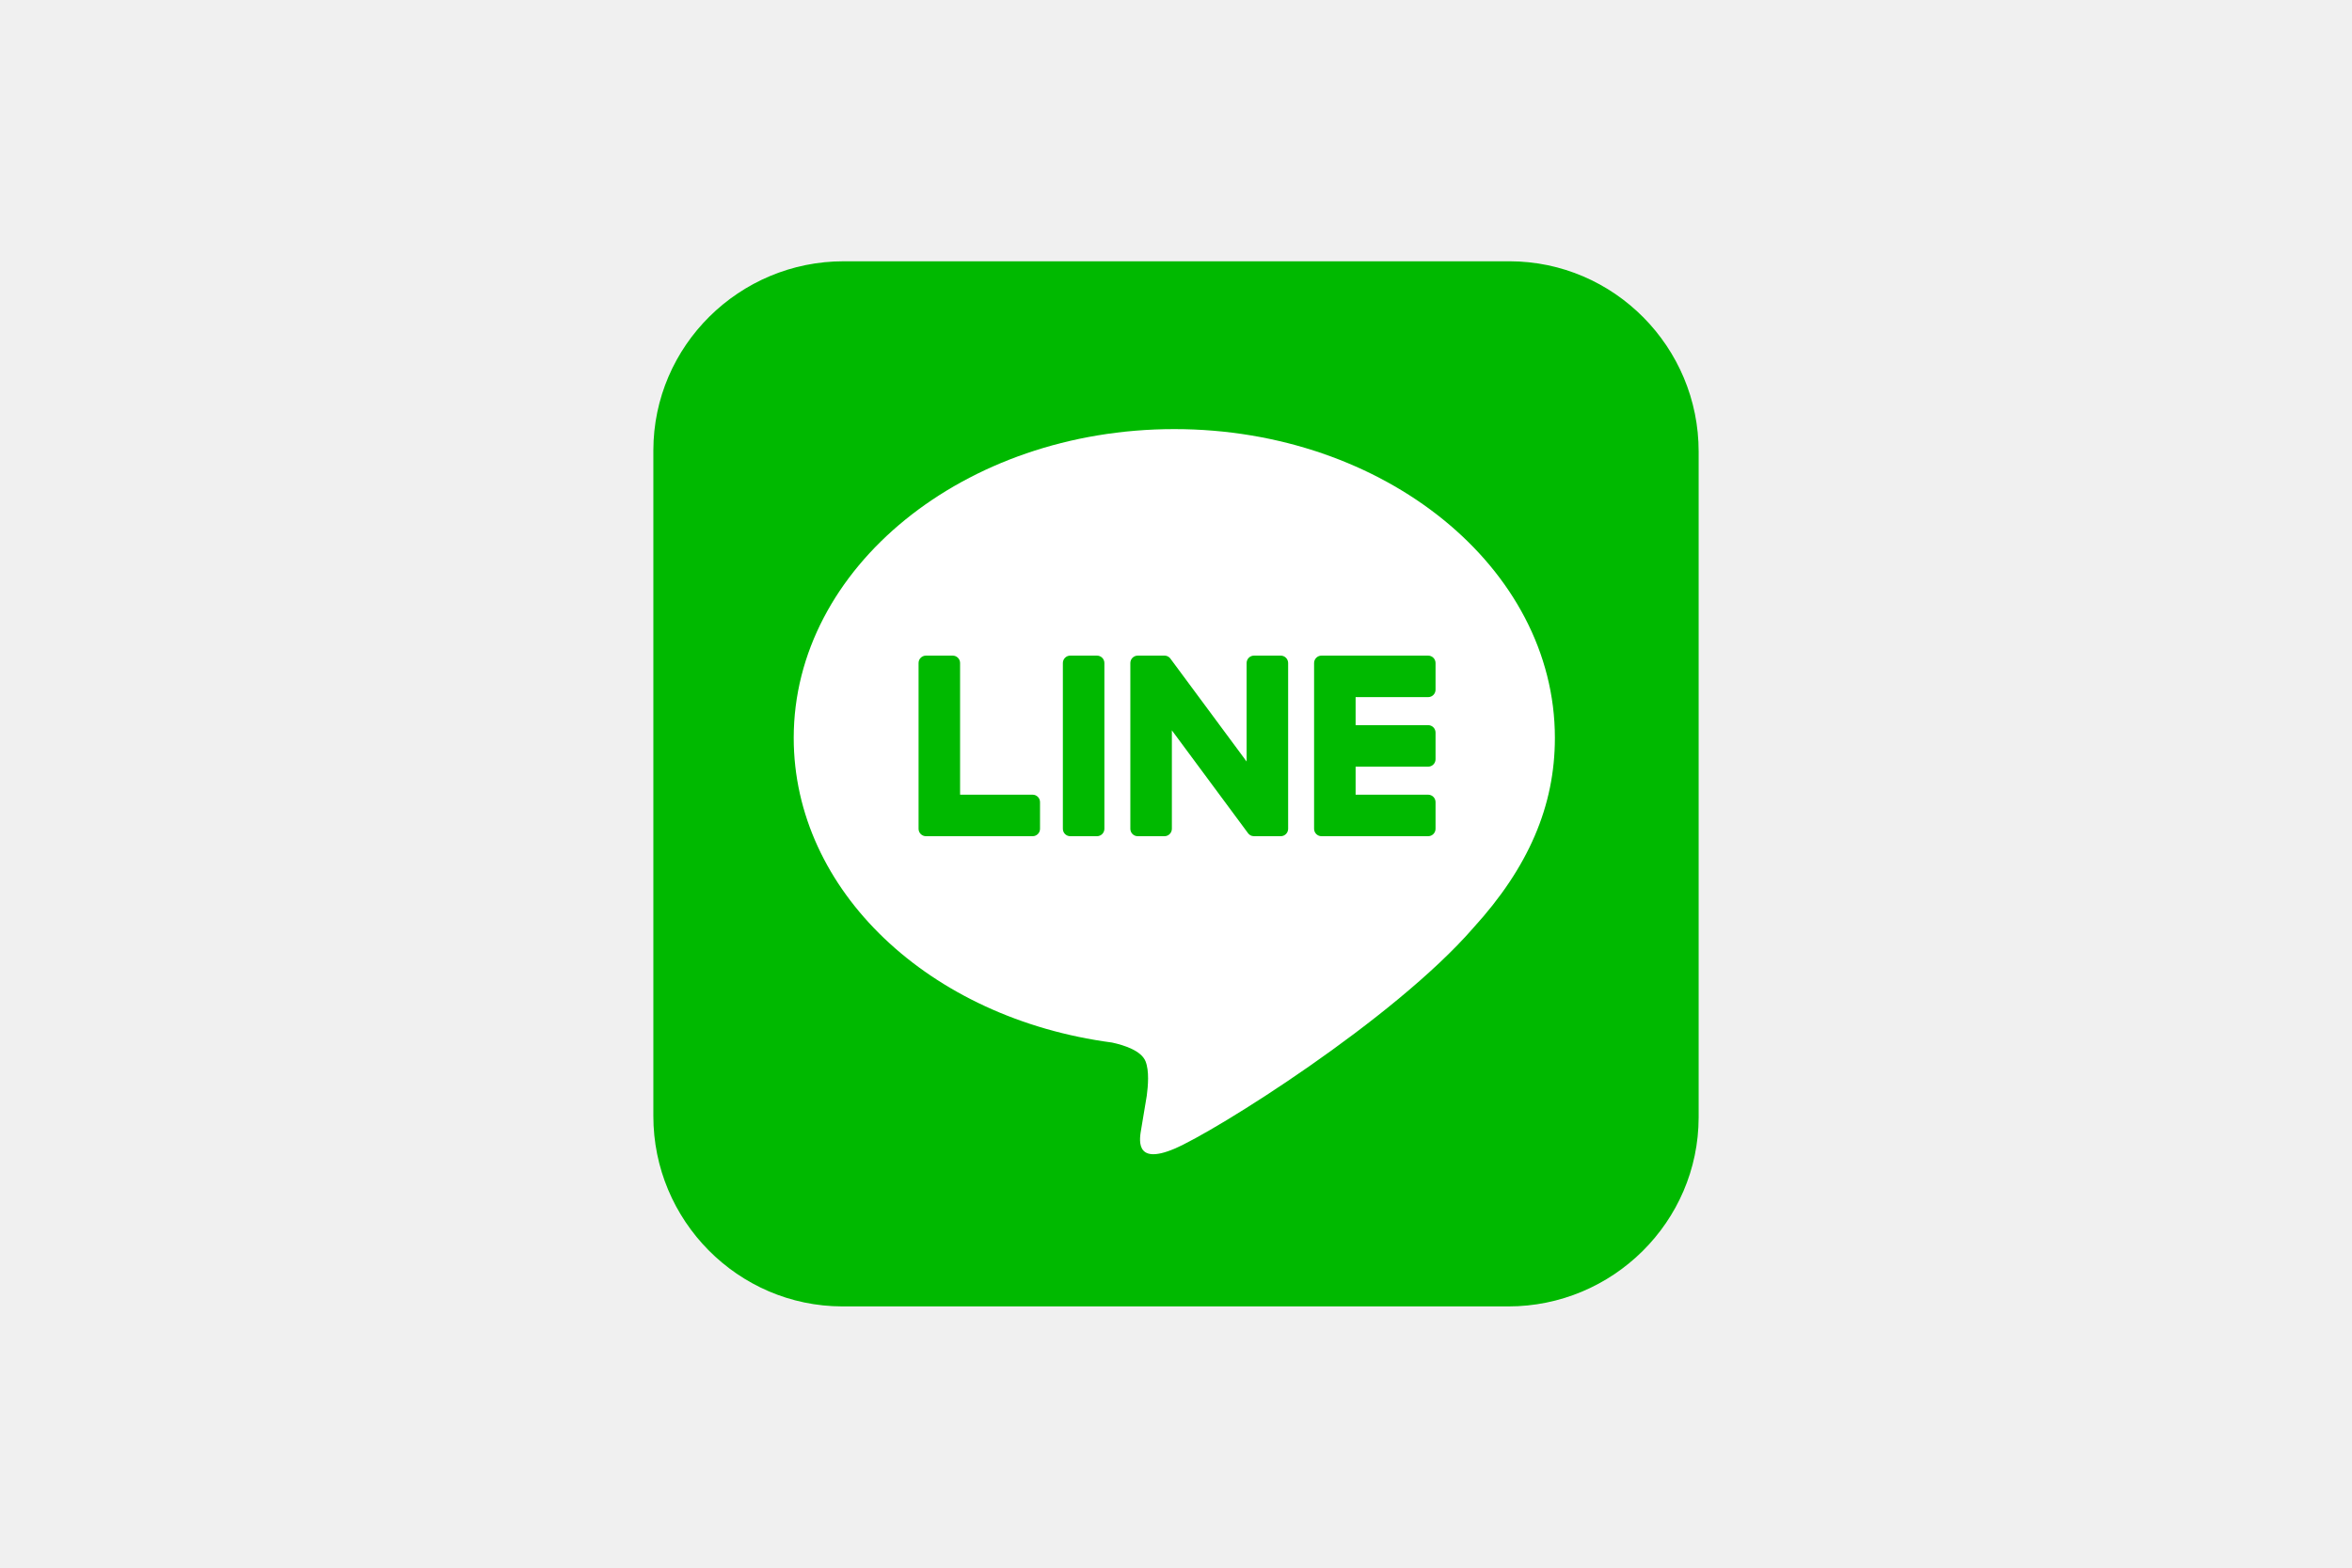
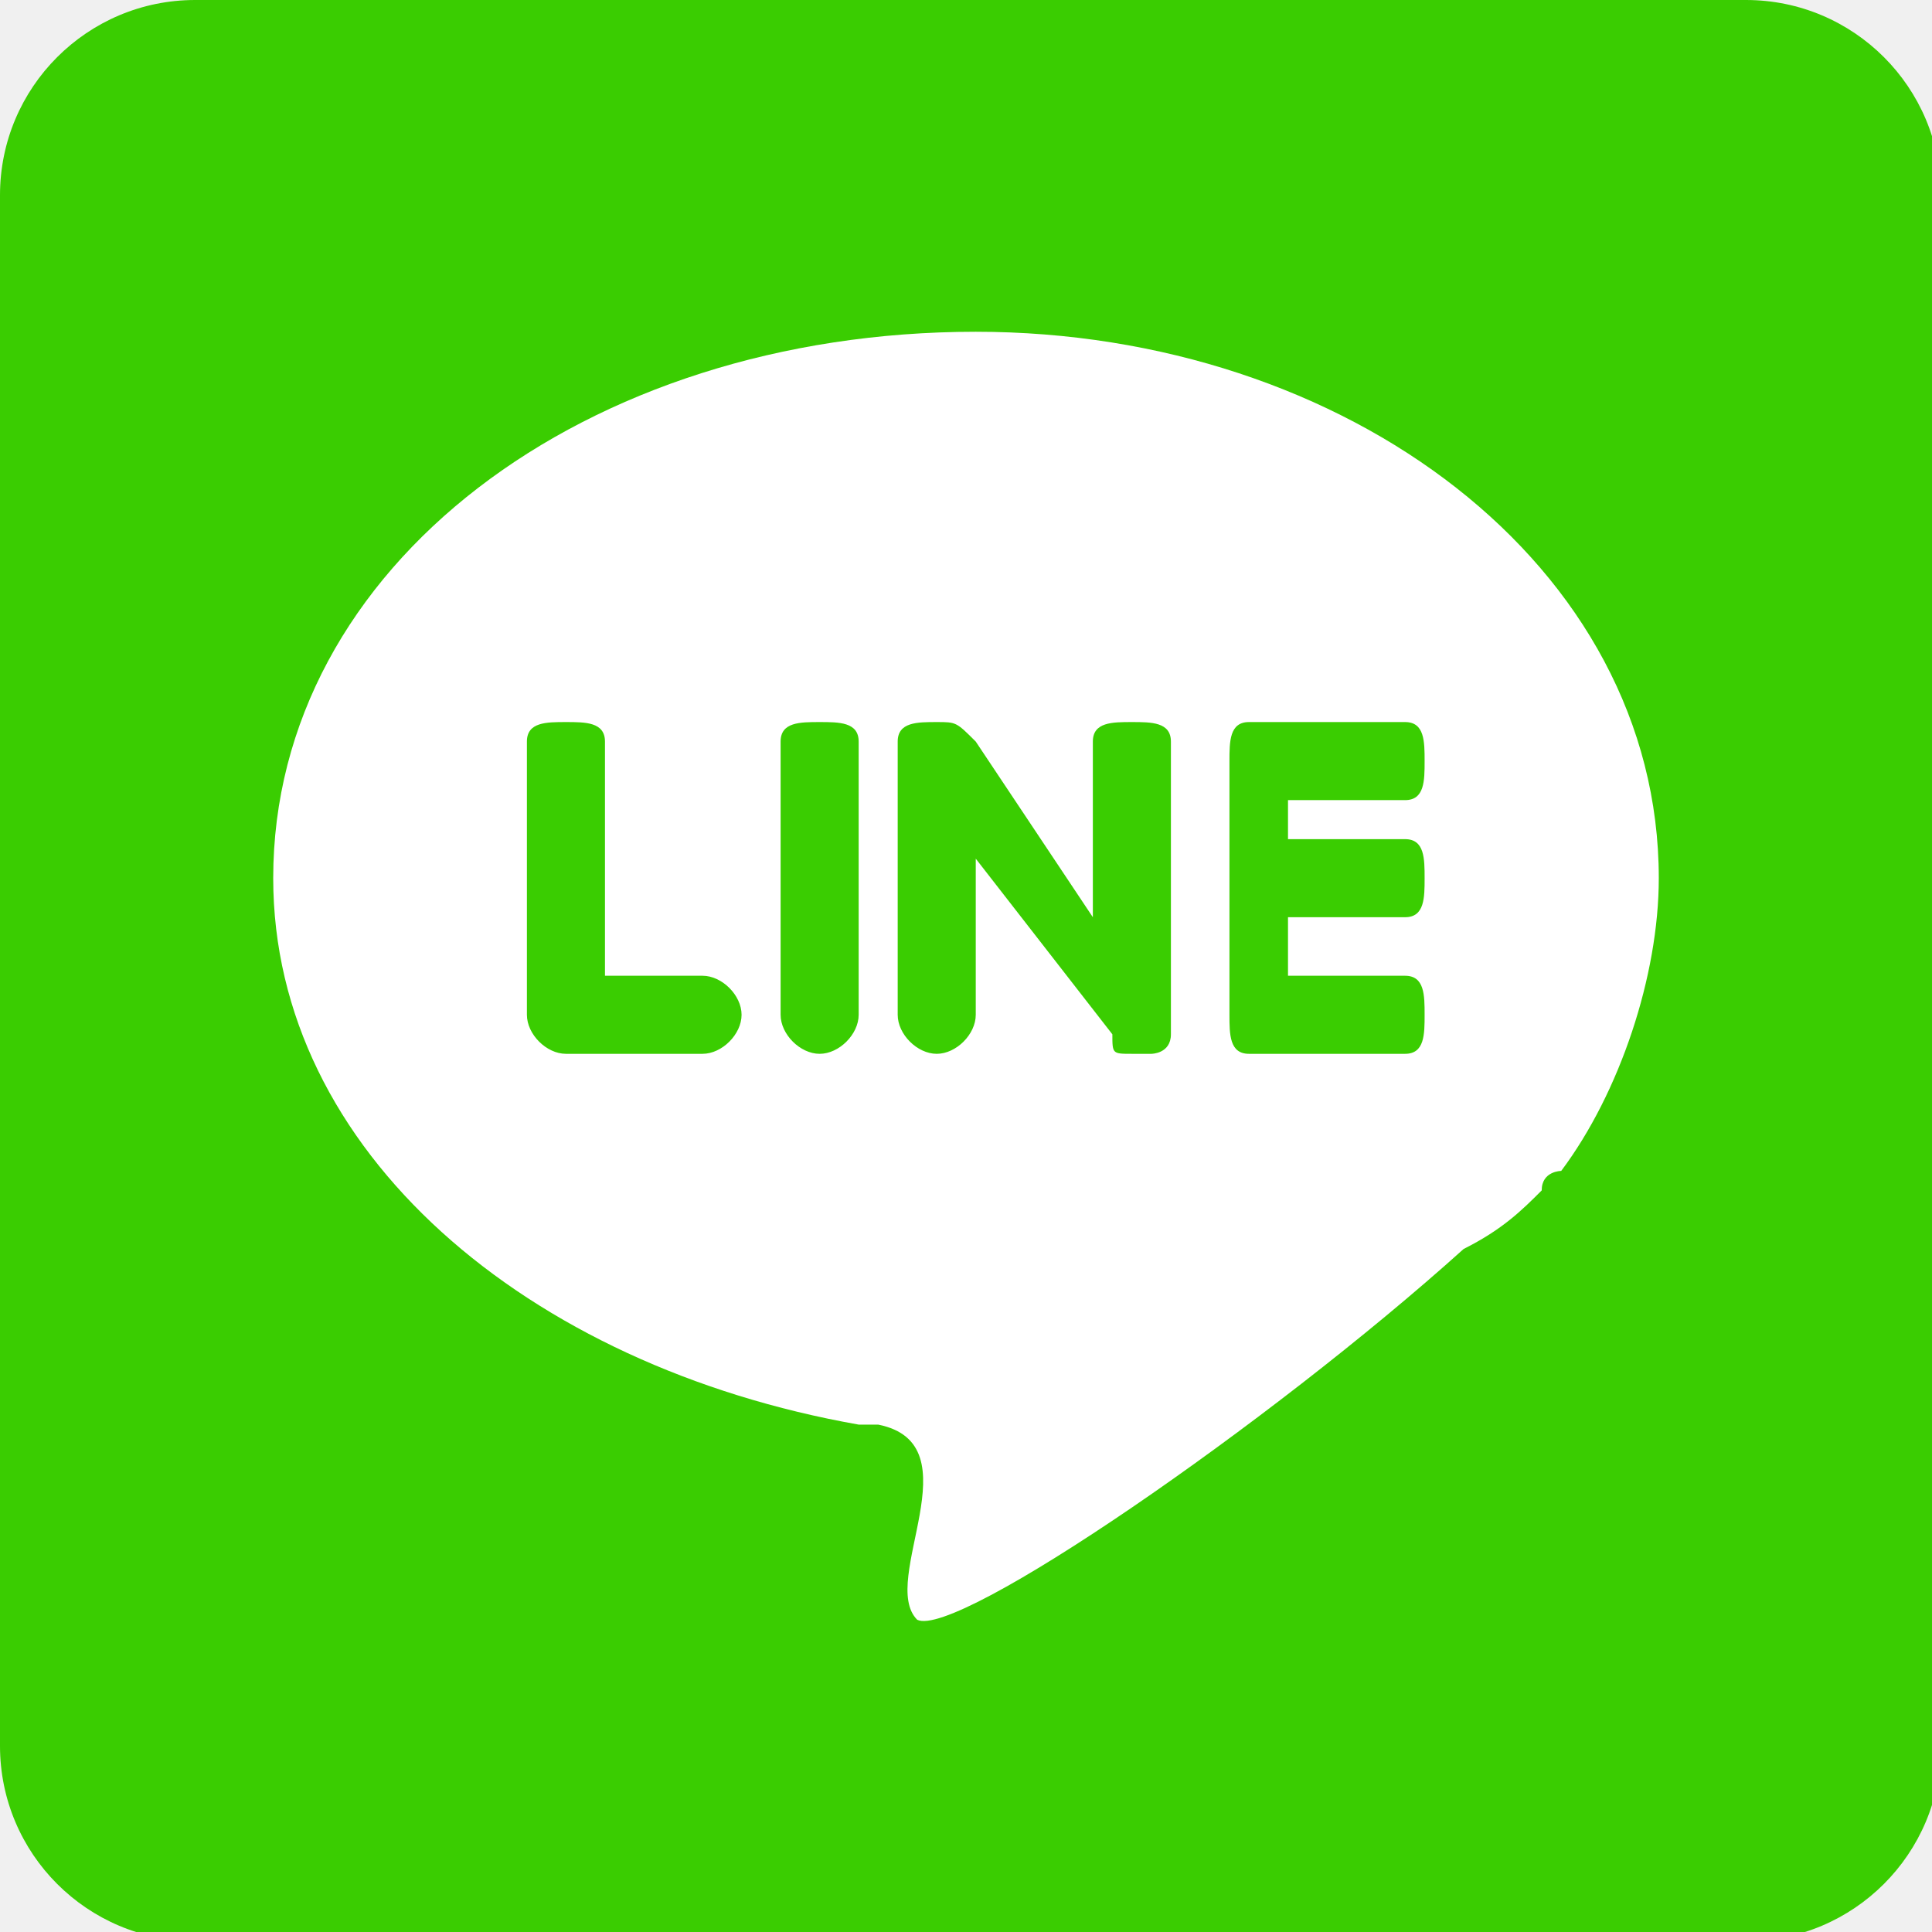
- <svg xmlns="http://www.w3.org/2000/svg" height="800" width="1200" viewBox="-44.7 -74.502 387.4 447.012">
+ <svg xmlns="http://www.w3.org/2000/svg" height="1.042in" style="shape-rendering:geometricPrecision; text-rendering:geometricPrecision; image-rendering:optimizeQuality; fill-rule:evenodd; clip-rule:evenodd" version="1.1" viewBox="0 0 99 99" width="1.042in" xml:space="preserve">
  <defs>
-     <clipPath clipPathUnits="userSpaceOnUse" id="a">
-       <path d="M0 595.28h841.89V0H0z" />
-     </clipPath>
+     <style type="text/css">
+    
+     .fil0 {fill:#3ACD01}
+     .fil1 {fill:white;fill-rule:nonzero}
+    
+   </style>
  </defs>
-   <g clip-path="url(#a)" transform="matrix(1.25 0 0 -1.25 -425.52 604.652)">
-     <path d="M535.697 483.721H383.869c-23.84.032-43.418-19.273-43.452-43.12V288.775c-.03-23.848 19.276-43.428 43.119-43.46h151.83c23.844-.03 43.414 19.274 43.45 43.125v151.83c.034 23.848-19.27 43.419-43.119 43.452" fill="#00b900" />
-     <path d="M546.028 375c0 38.84-38.936 70.439-86.8 70.439-47.856 0-86.798-31.599-86.798-70.438 0-34.82 30.88-63.98 72.592-69.495 2.827-.609 6.674-1.864 7.647-4.28.875-2.194.573-5.632.28-7.848 0 0-1.019-6.125-1.238-7.43-.378-2.195-1.744-8.583 7.517-4.679 9.265 3.904 49.989 29.434 68.199 50.394h-.003c12.579 13.794 18.604 27.793 18.604 43.338" fill="#fff" />
-     <path d="M441.593 393.77h-6.088a1.692 1.692 0 01-1.692-1.688v-37.821a1.69 1.69 0 011.692-1.688h6.088c.934 0 1.69.756 1.69 1.688v37.821a1.69 1.69 0 01-1.69 1.687m41.907.001h-6.089a1.69 1.69 0 01-1.69-1.688v-22.47l-17.332 23.407a1.87 1.87 0 01-.131.171l-.012.01a1.521 1.521 0 01-.102.105l-.031.028a.974.974 0 01-.09.075c-.013.014-.028.024-.043.035-.03.02-.059.042-.089.06a.32.32 0 01-.051.03c-.03.018-.06.037-.09.052-.018.008-.035.018-.053.025a.992.992 0 01-.097.041l-.055.02a1.08 1.08 0 01-.101.032l-.058.016-.097.022a1.047 1.047 0 01-.071.008c-.03.007-.06.009-.09.012-.029.003-.057.003-.087.005-.021 0-.038.003-.06.003h-6.086a1.692 1.692 0 01-1.693-1.687v-37.821a1.69 1.69 0 011.693-1.688h6.086a1.69 1.69 0 011.693 1.688v22.463l17.353-23.437a1.675 1.675 0 01.446-.43c.035-.022.07-.044.105-.064.016-.01.031-.017.048-.025a.715.715 0 01.08-.04l.083-.035c.017-.006.033-.013.05-.018.04-.015.076-.027.115-.038.008 0 .016-.004.025-.005.138-.037.282-.059.432-.059h6.089c.935 0 1.69.756 1.69 1.688v37.821a1.69 1.69 0 01-1.69 1.687m-56.583-31.725h-16.543v30.036a1.69 1.69 0 01-1.689 1.69h-6.09a1.69 1.69 0 01-1.69-1.69v-37.818a1.68 1.68 0 01.496-1.193l.025-.024a1.676 1.676 0 011.168-.472h24.323a1.69 1.69 0 011.687 1.692v6.088c0 .934-.753 1.69-1.687 1.69m90.205 22.257c.933 0 1.687.755 1.687 1.69v6.088a1.69 1.69 0 01-1.687 1.692h-24.325c-.456 0-.867-.183-1.172-.477-.007-.007-.015-.012-.02-.019-.01-.01-.018-.02-.026-.03a1.68 1.68 0 01-.47-1.164v-37.818a1.68 1.68 0 01.521-1.217 1.68 1.68 0 011.167-.472h24.325a1.69 1.69 0 011.687 1.69v6.09a1.69 1.69 0 01-1.687 1.69H500.58v6.394h16.542c.933 0 1.687.757 1.687 1.69v6.089a1.69 1.69 0 01-1.687 1.692H500.58v6.391z" fill="#00b900" />
+   <g id="Layer_x0020_1">
+     <g id="_521252008">
+       <rect class="fil0" height="99.466" rx="10" ry="10" width="99.466" />
+       <path class="fil1" d="M50 17c19,0 35,12 35,28 0,5 -2,11 -5,15 0,0 -1,0 -1,1l0 0c-1,1 -2,2 -4,3 -10,9 -26,20 -28,19 -2,-2 3,-9 -2,-10 -1,0 -1,0 -1,0l0 0 0 0c-17,-3 -30,-14 -30,-28 0,-16 16,-28 36,-28zm-21 37l0 0 0 0 7 0c1,0 2,-1 2,-2l0 0c0,-1 -1,-2 -2,-2l-5 0 0 -12c0,-1 -1,-1 -2,-1l0 0c-1,0 -2,0 -2,1l0 14c0,1 1,2 2,2zm44 -9l0 0 0 0c0,-1 0,-2 -1,-2l-6 0 0 -2 6 0c1,0 1,-1 1,-2l0 0c0,-1 0,-2 -1,-2l-7 0 0 0 -1 0c-1,0 -1,1 -1,2l0 13c0,1 0,2 1,2l1 0 0 0 7 0c1,0 1,-1 1,-2l0 0c0,-1 0,-2 -1,-2l-6 0 0 -3 6 0c1,0 1,-1 1,-2zm-13 8l0 0 0 0c0,0 0,0 0,-1l0 -14c0,-1 -1,-1 -2,-1l0 0c-1,0 -2,0 -2,1l0 9 -6 -9c-1,-1 -1,-1 -2,-1l0 0c-1,0 -2,0 -2,1l0 14c0,1 1,2 2,2l0 0c1,0 2,-1 2,-2l0 -8 7 9c0,0 0,0 0,0l0 0c0,1 0,1 1,1 0,0 0,0 0,0l0 0c1,0 1,0 1,0 0,0 1,0 1,-1zm-18 1l0 0 0 0c1,0 2,-1 2,-2l0 -14c0,-1 -1,-1 -2,-1l0 0c-1,0 -2,0 -2,1l0 14c0,1 1,2 2,2z" />
+     </g>
  </g>
</svg>
